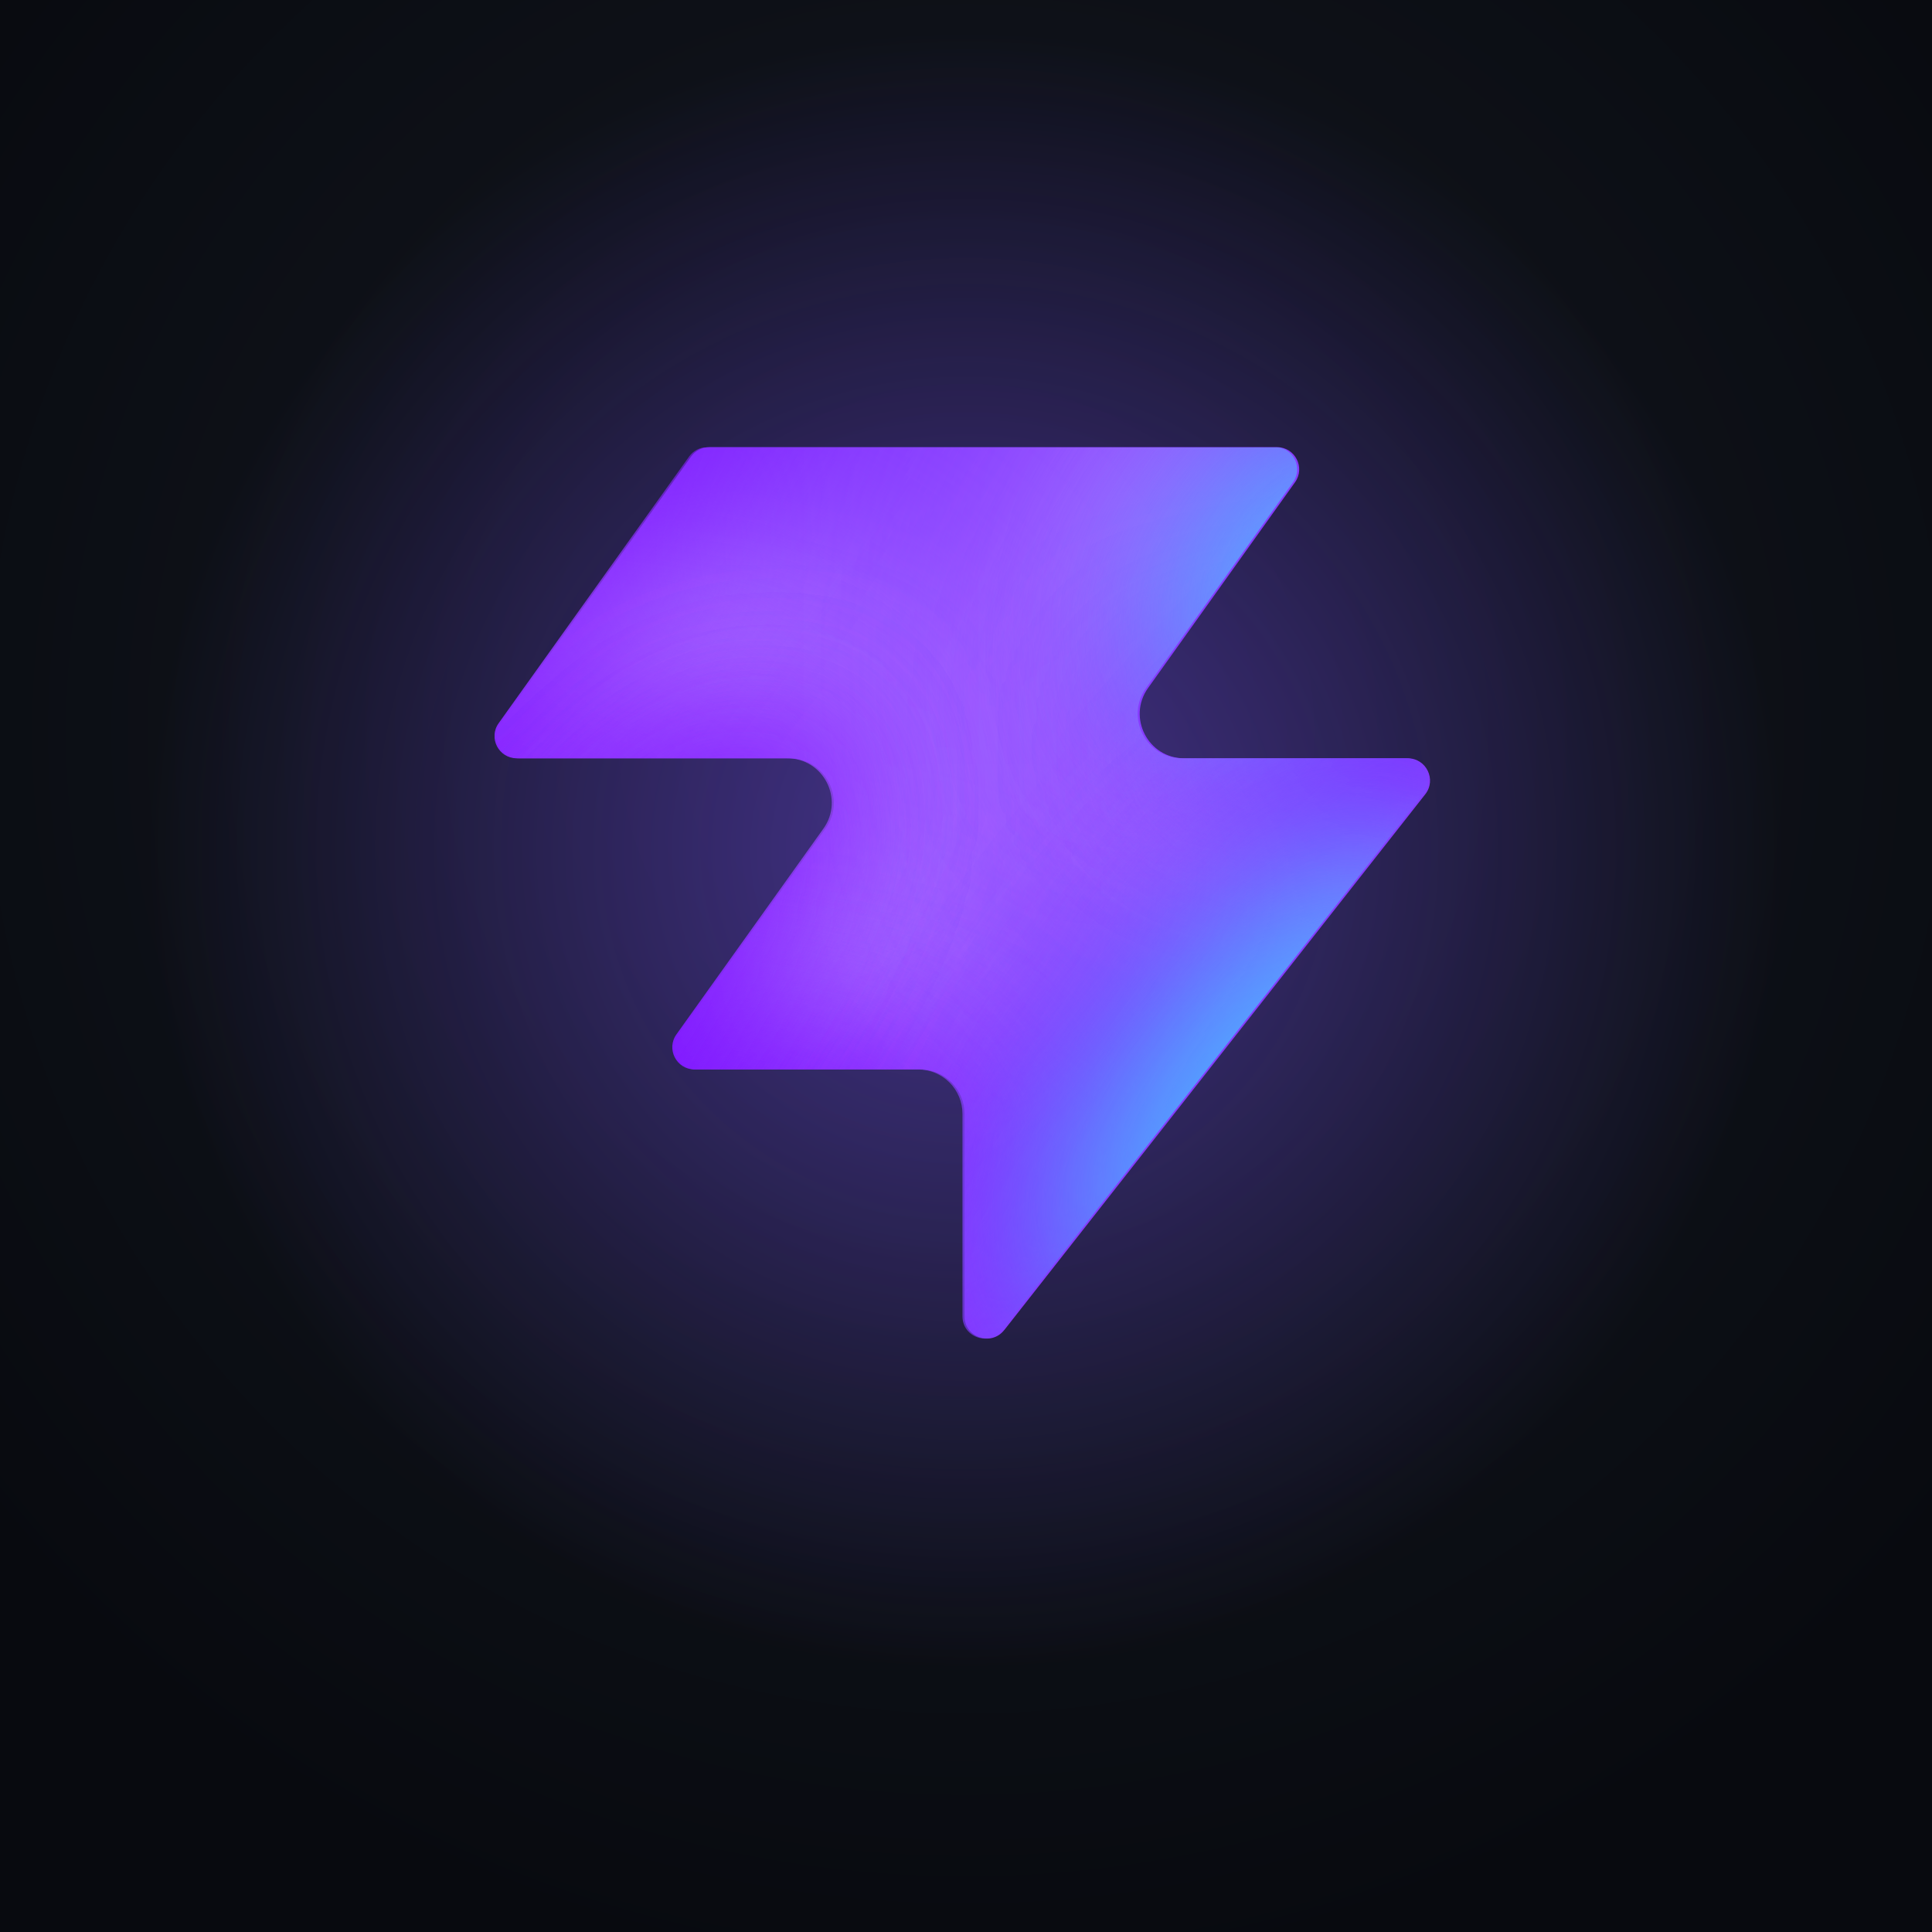
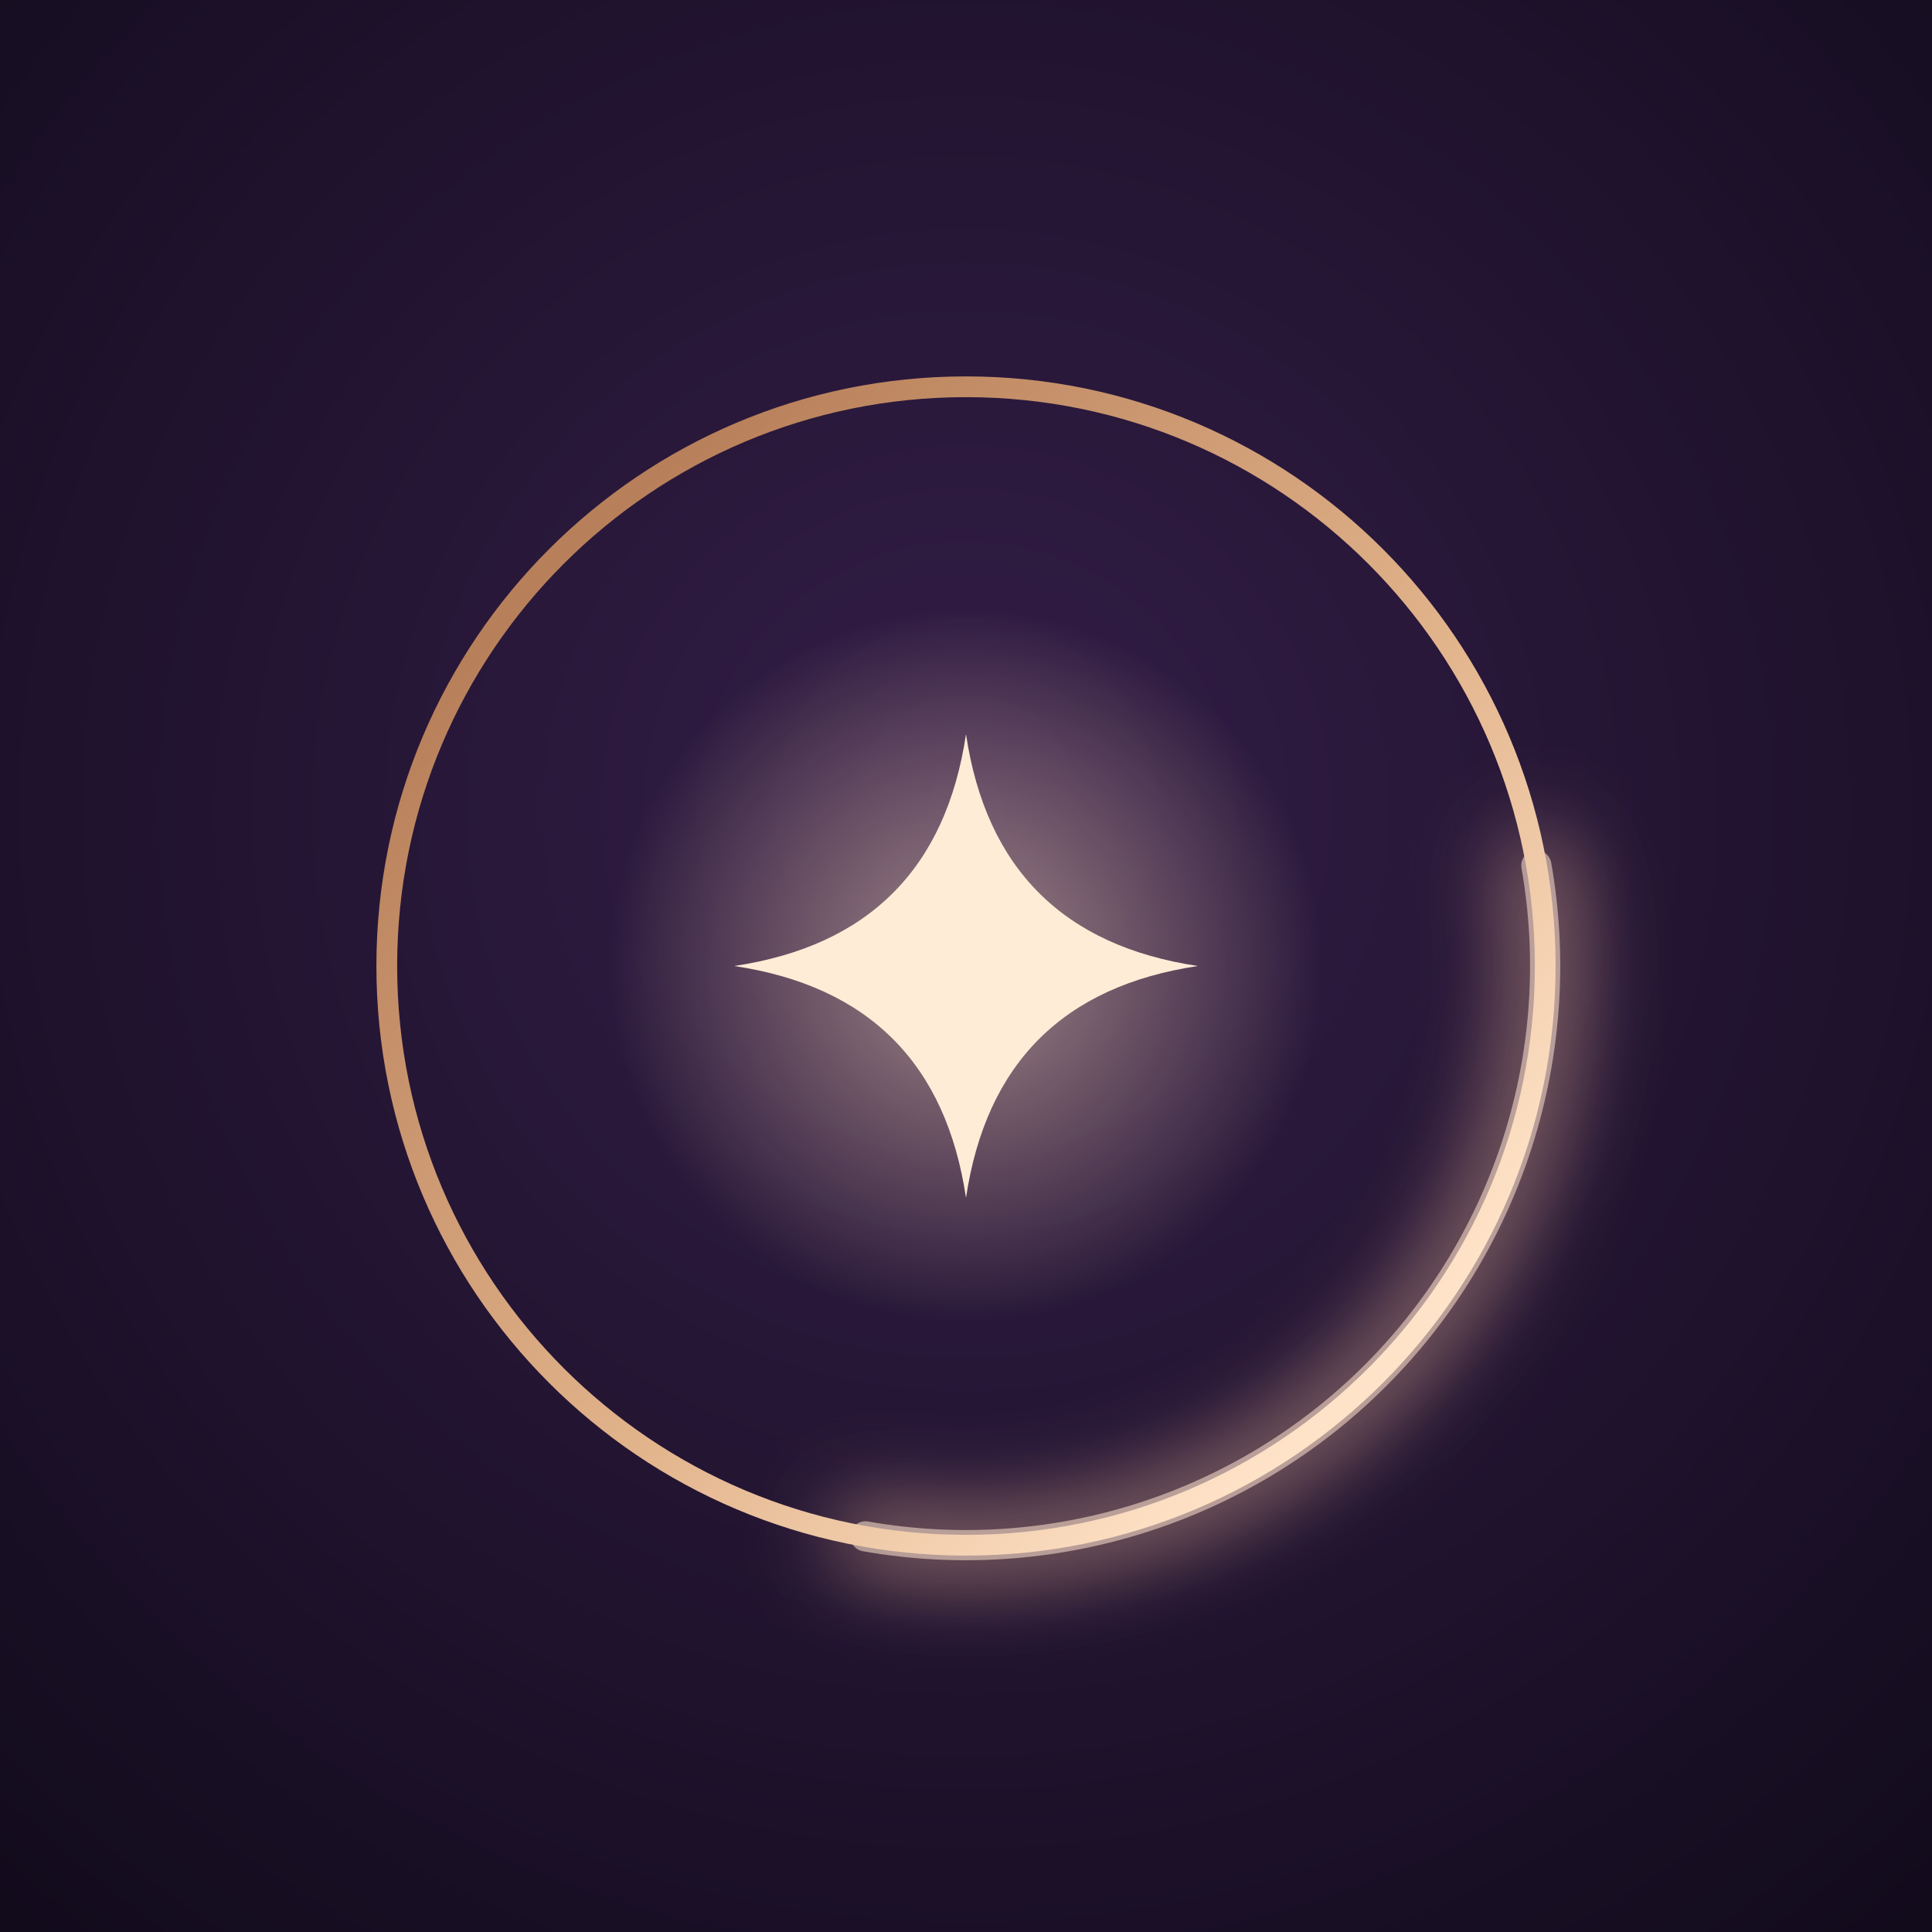
<svg xmlns="http://www.w3.org/2000/svg" width="1024" height="1024" viewBox="0 0 1024 1024">
  <defs>
-     <radialGradient id="bg" cx="50%" cy="38%" r="65%">
-       <stop offset="0%" stop-color="#191331" />
-       <stop offset="55%" stop-color="#0E1118" />
-       <stop offset="100%" stop-color="#080A0F" />
+     <radialGradient id="bg" cx="50%" cy="42%" r="75%">
+       <stop offset="0%" stop-color="#341E48" />
+       <stop offset="100%" stop-color="#120B1C" />
    </radialGradient>
-     <radialGradient id="glow" cx="50%" cy="44%" r="42%">
-       <stop offset="0%" stop-color="#7C5CFF" stop-opacity="0.45" />
-       <stop offset="100%" stop-color="#7C5CFF" stop-opacity="0" />
+     <linearGradient id="gold" x1="15%" y1="15%" x2="85%" y2="85%">
+       <stop offset="0%" stop-color="#B8805A" />
+       <stop offset="60%" stop-color="#E2B48C" />
+       <stop offset="100%" stop-color="#FFE3C8" />
+     </linearGradient>
+     <radialGradient id="starGlow" cx="50%" cy="50%" r="50%">
+       <stop offset="0%" stop-color="#FFDCBE" stop-opacity="0.55" />
+       <stop offset="100%" stop-color="#FFDCBE" stop-opacity="0" />
    </radialGradient>
+     <filter id="blur" x="-30%" y="-30%" width="160%" height="160%">
+       <feGaussianBlur stdDeviation="22" />
+     </filter>
  </defs>
  <rect width="1024" height="1024" fill="url(#bg)" />
-   <rect width="1024" height="1024" fill="url(#glow)" />
-   <svg x="262" y="237" width="500" height="479" viewBox="0 0 48 46">
-     <path fill="#863bff" d="M25.946 44.938c-.664.845-2.021.375-2.021-.698V33.937a2.26 2.26 0 0 0-2.262-2.262H10.287c-.92 0-1.456-1.04-.92-1.788l7.48-10.471c1.07-1.497 0-3.578-1.842-3.578H1.237c-.92 0-1.456-1.04-.92-1.788L10.013.474c.214-.297.556-.474.92-.474h28.894c.92 0 1.456 1.04.92 1.788l-7.48 10.471c-1.07 1.498 0 3.579 1.842 3.579h11.377c.943 0 1.473 1.088.89 1.83L25.947 44.94z" style="fill:#863bff;fill:color(display-p3 .525 .23 1);fill-opacity:1" />
-     <mask id="a" width="48" height="46" x="0" y="0" maskUnits="userSpaceOnUse" style="mask-type:alpha">
-       <path fill="#000" d="M25.842 44.938c-.664.844-2.021.375-2.021-.698V33.937a2.26 2.26 0 0 0-2.262-2.262H10.183c-.92 0-1.456-1.04-.92-1.788l7.48-10.471c1.07-1.498 0-3.579-1.842-3.579H1.133c-.92 0-1.456-1.04-.92-1.787L9.91.473c.214-.297.556-.474.92-.474h28.894c.92 0 1.456 1.04.92 1.788l-7.48 10.471c-1.07 1.498 0 3.578 1.842 3.578h11.377c.943 0 1.473 1.088.89 1.832L25.843 44.94z" style="fill:#000;fill-opacity:1" />
-     </mask>
-     <g mask="url(#a)">
-       <g filter="url(#b)">
-         <ellipse cx="5.508" cy="14.704" fill="#ede6ff" rx="5.508" ry="14.704" style="fill:#ede6ff;fill:color(display-p3 .927 .903 1);fill-opacity:1" transform="matrix(.00324 1 1 -.00324 -4.47 31.516)" />
-       </g>
-       <g filter="url(#c)">
-         <ellipse cx="10.399" cy="29.851" fill="#ede6ff" rx="10.399" ry="29.851" style="fill:#ede6ff;fill:color(display-p3 .927 .903 1);fill-opacity:1" transform="matrix(.00324 1 1 -.00324 -39.328 7.883)" />
-       </g>
-       <g filter="url(#d)">
-         <ellipse cx="5.508" cy="30.487" fill="#7e14ff" rx="5.508" ry="30.487" style="fill:#7e14ff;fill:color(display-p3 .492 .077 1);fill-opacity:1" transform="rotate(89.814 -25.913 -14.639)scale(1 -1)" />
-       </g>
-       <g filter="url(#e)">
-         <ellipse cx="5.508" cy="30.599" fill="#7e14ff" rx="5.508" ry="30.599" style="fill:#7e14ff;fill:color(display-p3 .492 .077 1);fill-opacity:1" transform="rotate(89.814 -32.644 -3.334)scale(1 -1)" />
-       </g>
-       <g filter="url(#f)">
-         <ellipse cx="5.508" cy="30.599" fill="#7e14ff" rx="5.508" ry="30.599" style="fill:#7e14ff;fill:color(display-p3 .492 .077 1);fill-opacity:1" transform="matrix(.00324 1 1 -.00324 -34.34 30.47)" />
-       </g>
-       <g filter="url(#g)">
-         <ellipse cx="14.072" cy="22.078" fill="#ede6ff" rx="14.072" ry="22.078" style="fill:#ede6ff;fill:color(display-p3 .927 .903 1);fill-opacity:1" transform="rotate(93.35 24.506 48.493)scale(-1 1)" />
-       </g>
-       <g filter="url(#h)">
-         <ellipse cx="3.47" cy="21.501" fill="#7e14ff" rx="3.47" ry="21.501" style="fill:#7e14ff;fill:color(display-p3 .492 .077 1);fill-opacity:1" transform="rotate(89.009 28.708 47.59)scale(-1 1)" />
-       </g>
-       <g filter="url(#i)">
-         <ellipse cx="3.47" cy="21.501" fill="#7e14ff" rx="3.47" ry="21.501" style="fill:#7e14ff;fill:color(display-p3 .492 .077 1);fill-opacity:1" transform="rotate(89.009 28.708 47.59)scale(-1 1)" />
-       </g>
-       <g filter="url(#j)">
-         <ellipse cx=".387" cy="8.972" fill="#7e14ff" rx="4.407" ry="29.108" style="fill:#7e14ff;fill:color(display-p3 .492 .077 1);fill-opacity:1" transform="rotate(39.51 .387 8.972)" />
-       </g>
-       <g filter="url(#k)">
-         <ellipse cx="47.523" cy="-6.092" fill="#7e14ff" rx="4.407" ry="29.108" style="fill:#7e14ff;fill:color(display-p3 .492 .077 1);fill-opacity:1" transform="rotate(37.892 47.523 -6.092)" />
-       </g>
-       <g filter="url(#l)">
-         <ellipse cx="41.412" cy="6.333" fill="#47bfff" rx="5.971" ry="9.665" style="fill:#47bfff;fill:color(display-p3 .28 .748 1);fill-opacity:1" transform="rotate(37.892 41.412 6.333)" />
-       </g>
-       <g filter="url(#m)">
-         <ellipse cx="-1.879" cy="38.332" fill="#7e14ff" rx="4.407" ry="29.108" style="fill:#7e14ff;fill:color(display-p3 .492 .077 1);fill-opacity:1" transform="rotate(37.892 -1.88 38.332)" />
-       </g>
-       <g filter="url(#n)">
-         <ellipse cx="-1.879" cy="38.332" fill="#7e14ff" rx="4.407" ry="29.108" style="fill:#7e14ff;fill:color(display-p3 .492 .077 1);fill-opacity:1" transform="rotate(37.892 -1.88 38.332)" />
-       </g>
-       <g filter="url(#o)">
-         <ellipse cx="35.651" cy="29.907" fill="#7e14ff" rx="4.407" ry="29.108" style="fill:#7e14ff;fill:color(display-p3 .492 .077 1);fill-opacity:1" transform="rotate(37.892 35.651 29.907)" />
-       </g>
-       <g filter="url(#p)">
-         <ellipse cx="38.418" cy="32.4" fill="#47bfff" rx="5.971" ry="15.297" style="fill:#47bfff;fill:color(display-p3 .28 .748 1);fill-opacity:1" transform="rotate(37.892 38.418 32.4)" />
-       </g>
-     </g>
-     <defs>
-       <filter id="b" width="60.045" height="41.654" x="-19.77" y="16.149" color-interpolation-filters="sRGB" filterUnits="userSpaceOnUse">
-         <feFlood flood-opacity="0" result="BackgroundImageFix" />
-         <feBlend in="SourceGraphic" in2="BackgroundImageFix" result="shape" />
-         <feGaussianBlur result="effect1_foregroundBlur_2002_17158" stdDeviation="7.659" />
-       </filter>
-       <filter id="c" width="90.34" height="51.437" x="-54.613" y="-7.533" color-interpolation-filters="sRGB" filterUnits="userSpaceOnUse">
-         <feFlood flood-opacity="0" result="BackgroundImageFix" />
-         <feBlend in="SourceGraphic" in2="BackgroundImageFix" result="shape" />
-         <feGaussianBlur result="effect1_foregroundBlur_2002_17158" stdDeviation="7.659" />
-       </filter>
-       <filter id="d" width="79.355" height="29.4" x="-49.64" y="2.03" color-interpolation-filters="sRGB" filterUnits="userSpaceOnUse">
-         <feFlood flood-opacity="0" result="BackgroundImageFix" />
-         <feBlend in="SourceGraphic" in2="BackgroundImageFix" result="shape" />
-         <feGaussianBlur result="effect1_foregroundBlur_2002_17158" stdDeviation="4.596" />
-       </filter>
-       <filter id="e" width="79.579" height="29.4" x="-45.045" y="20.029" color-interpolation-filters="sRGB" filterUnits="userSpaceOnUse">
-         <feFlood flood-opacity="0" result="BackgroundImageFix" />
-         <feBlend in="SourceGraphic" in2="BackgroundImageFix" result="shape" />
-         <feGaussianBlur result="effect1_foregroundBlur_2002_17158" stdDeviation="4.596" />
-       </filter>
-       <filter id="f" width="79.579" height="29.4" x="-43.513" y="21.178" color-interpolation-filters="sRGB" filterUnits="userSpaceOnUse">
-         <feFlood flood-opacity="0" result="BackgroundImageFix" />
-         <feBlend in="SourceGraphic" in2="BackgroundImageFix" result="shape" />
-         <feGaussianBlur result="effect1_foregroundBlur_2002_17158" stdDeviation="4.596" />
-       </filter>
-       <filter id="g" width="74.749" height="58.852" x="15.756" y="-17.901" color-interpolation-filters="sRGB" filterUnits="userSpaceOnUse">
-         <feFlood flood-opacity="0" result="BackgroundImageFix" />
-         <feBlend in="SourceGraphic" in2="BackgroundImageFix" result="shape" />
-         <feGaussianBlur result="effect1_foregroundBlur_2002_17158" stdDeviation="7.659" />
-       </filter>
-       <filter id="h" width="61.377" height="25.362" x="23.548" y="2.284" color-interpolation-filters="sRGB" filterUnits="userSpaceOnUse">
-         <feFlood flood-opacity="0" result="BackgroundImageFix" />
-         <feBlend in="SourceGraphic" in2="BackgroundImageFix" result="shape" />
-         <feGaussianBlur result="effect1_foregroundBlur_2002_17158" stdDeviation="4.596" />
-       </filter>
-       <filter id="i" width="61.377" height="25.362" x="23.548" y="2.284" color-interpolation-filters="sRGB" filterUnits="userSpaceOnUse">
-         <feFlood flood-opacity="0" result="BackgroundImageFix" />
-         <feBlend in="SourceGraphic" in2="BackgroundImageFix" result="shape" />
-         <feGaussianBlur result="effect1_foregroundBlur_2002_17158" stdDeviation="4.596" />
-       </filter>
-       <filter id="j" width="56.045" height="63.649" x="-27.636" y="-22.853" color-interpolation-filters="sRGB" filterUnits="userSpaceOnUse">
-         <feFlood flood-opacity="0" result="BackgroundImageFix" />
-         <feBlend in="SourceGraphic" in2="BackgroundImageFix" result="shape" />
-         <feGaussianBlur result="effect1_foregroundBlur_2002_17158" stdDeviation="4.596" />
-       </filter>
-       <filter id="k" width="54.814" height="64.646" x="20.116" y="-38.415" color-interpolation-filters="sRGB" filterUnits="userSpaceOnUse">
-         <feFlood flood-opacity="0" result="BackgroundImageFix" />
-         <feBlend in="SourceGraphic" in2="BackgroundImageFix" result="shape" />
-         <feGaussianBlur result="effect1_foregroundBlur_2002_17158" stdDeviation="4.596" />
-       </filter>
-       <filter id="l" width="33.541" height="35.313" x="24.641" y="-11.323" color-interpolation-filters="sRGB" filterUnits="userSpaceOnUse">
-         <feFlood flood-opacity="0" result="BackgroundImageFix" />
-         <feBlend in="SourceGraphic" in2="BackgroundImageFix" result="shape" />
-         <feGaussianBlur result="effect1_foregroundBlur_2002_17158" stdDeviation="4.596" />
-       </filter>
-       <filter id="m" width="54.814" height="64.646" x="-29.286" y="6.009" color-interpolation-filters="sRGB" filterUnits="userSpaceOnUse">
-         <feFlood flood-opacity="0" result="BackgroundImageFix" />
-         <feBlend in="SourceGraphic" in2="BackgroundImageFix" result="shape" />
-         <feGaussianBlur result="effect1_foregroundBlur_2002_17158" stdDeviation="4.596" />
-       </filter>
-       <filter id="n" width="54.814" height="64.646" x="-29.286" y="6.009" color-interpolation-filters="sRGB" filterUnits="userSpaceOnUse">
-         <feFlood flood-opacity="0" result="BackgroundImageFix" />
-         <feBlend in="SourceGraphic" in2="BackgroundImageFix" result="shape" />
-         <feGaussianBlur result="effect1_foregroundBlur_2002_17158" stdDeviation="4.596" />
-       </filter>
-       <filter id="o" width="54.814" height="64.646" x="8.244" y="-2.416" color-interpolation-filters="sRGB" filterUnits="userSpaceOnUse">
-         <feFlood flood-opacity="0" result="BackgroundImageFix" />
-         <feBlend in="SourceGraphic" in2="BackgroundImageFix" result="shape" />
-         <feGaussianBlur result="effect1_foregroundBlur_2002_17158" stdDeviation="4.596" />
-       </filter>
-       <filter id="p" width="39.409" height="43.623" x="18.713" y="10.588" color-interpolation-filters="sRGB" filterUnits="userSpaceOnUse">
-         <feFlood flood-opacity="0" result="BackgroundImageFix" />
-         <feBlend in="SourceGraphic" in2="BackgroundImageFix" result="shape" />
-         <feGaussianBlur result="effect1_foregroundBlur_2002_17158" stdDeviation="4.596" />
-       </filter>
-     </defs>
-   </svg>
+   <path d="M 814.3 458.7 A 307 307 0 0 1 458.7 814.3" fill="none" stroke="#FFC9A6" stroke-width="36" stroke-linecap="round" stroke-opacity="0.5" filter="url(#blur)" />
+   <path d="M 814.3 458.7 A 307 307 0 0 1 458.7 814.3" fill="none" stroke="#FFE6D2" stroke-width="16" stroke-linecap="round" stroke-opacity="0.55" />
+   <circle cx="512" cy="512" r="307" fill="none" stroke="url(#gold)" stroke-width="11" />
+   <circle cx="512" cy="512" r="190" fill="url(#starGlow)" />
+   <path d="M512,389.12 Q527.974,496.026 634.88,512 Q527.974,527.974 512,634.88 Q496.026,527.974 389.12,512 Q496.026,496.026 512,389.12 Z" fill="#FFECD6" />
</svg>
